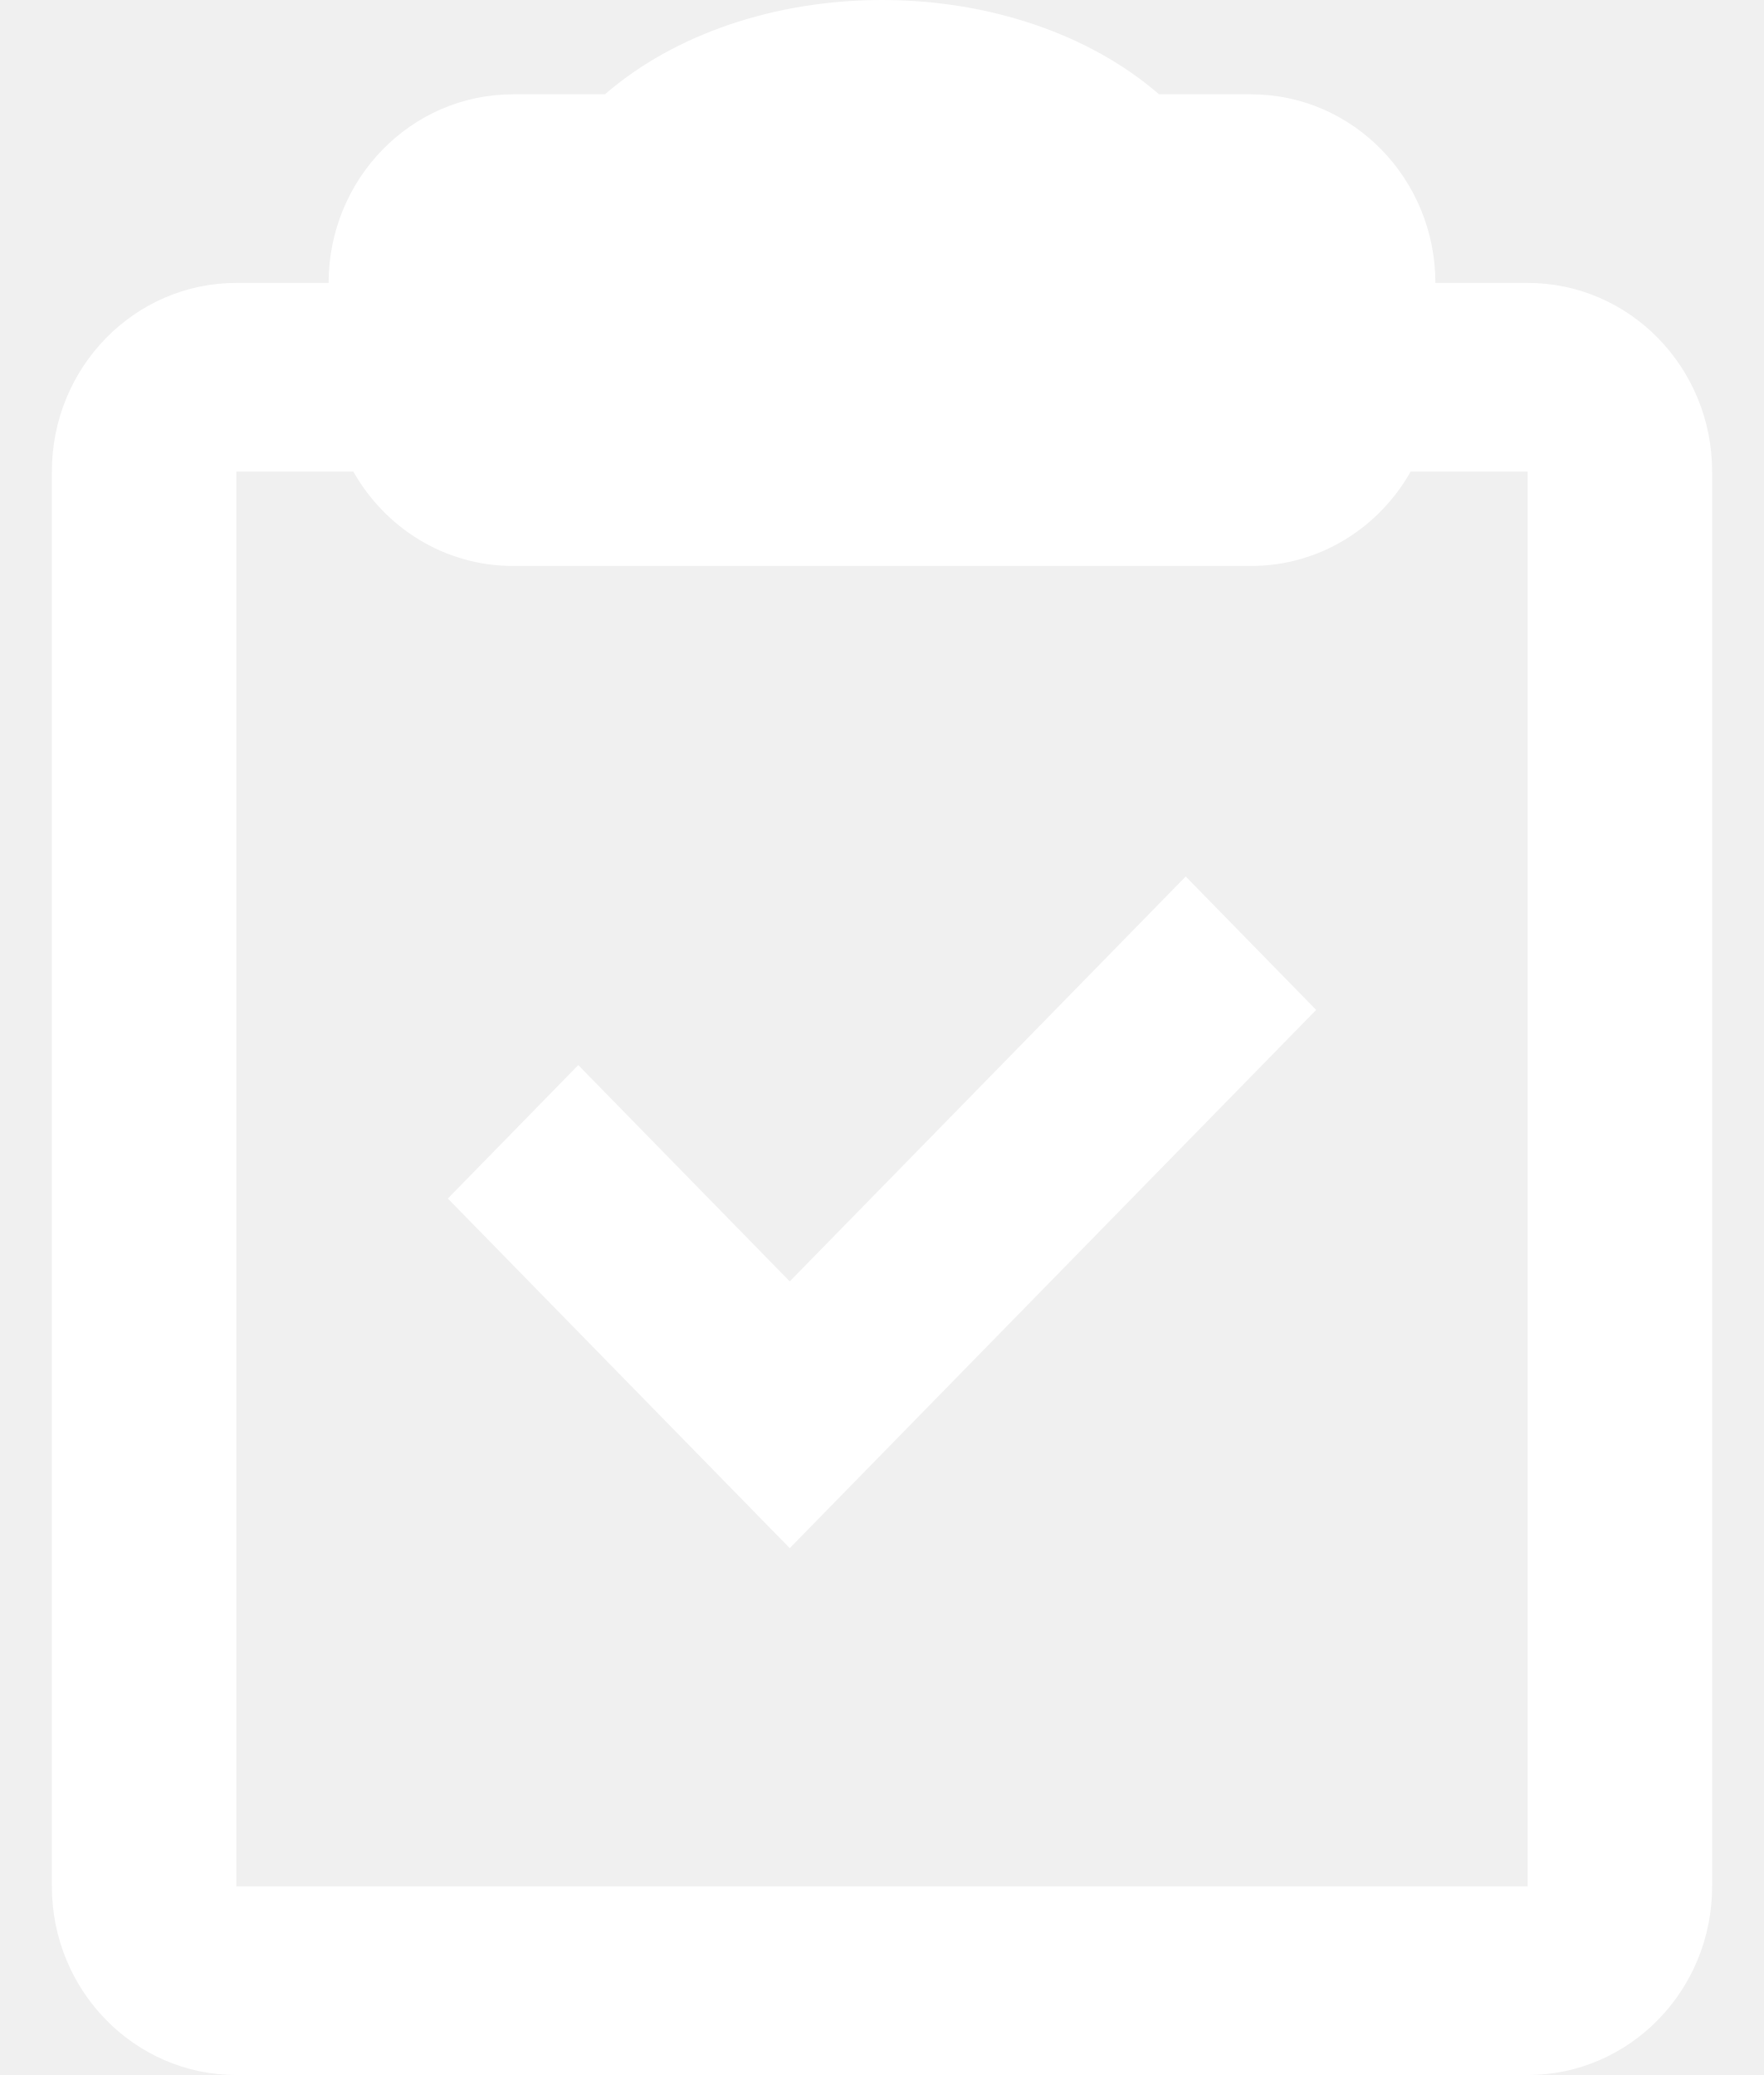
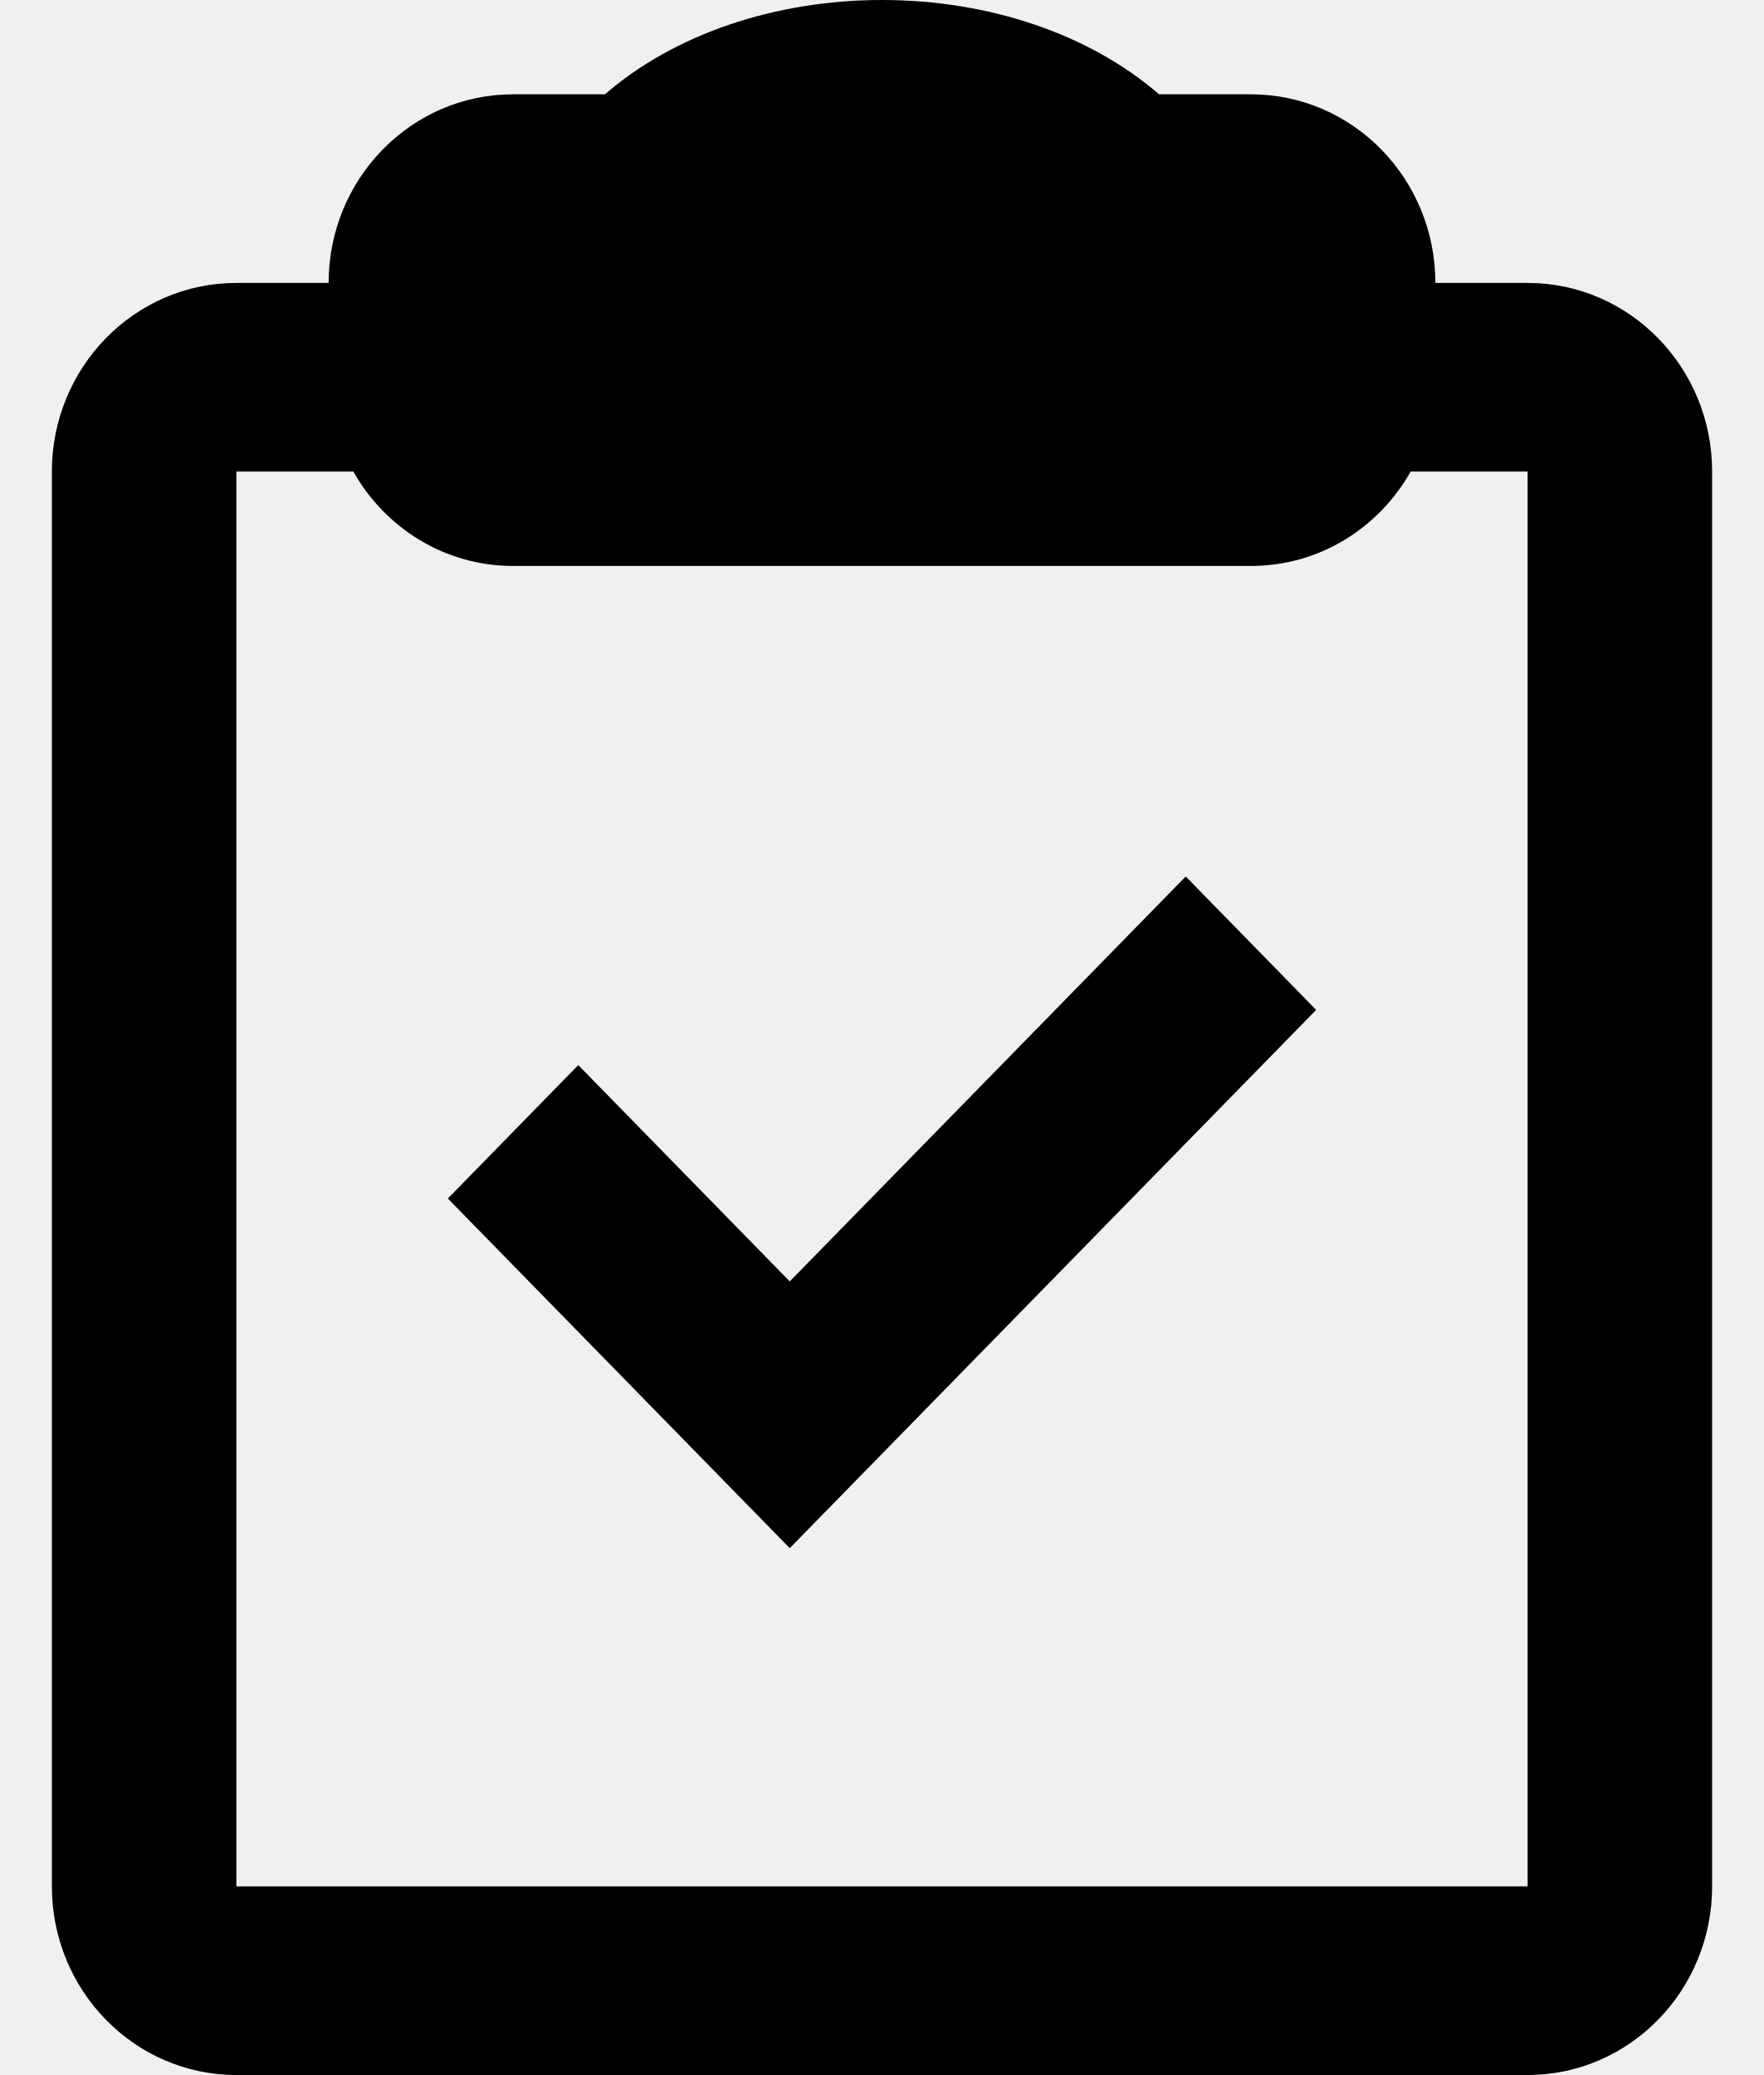
- <svg xmlns="http://www.w3.org/2000/svg" width="17" height="20" viewBox="0 0 17 20" fill="none">
-   <path fill-rule="evenodd" clip-rule="evenodd" d="M8.5 0C7.468 0 6.498 0.33 5.83 0.909H4.944C3.963 0.909 3.167 1.723 3.167 2.727H2.278C1.296 2.727 0.5 3.541 0.5 4.545V18.182C0.5 19.186 1.296 20 2.278 20H14.722C15.704 20 16.5 19.186 16.5 18.182V4.545C16.5 3.541 15.704 2.727 14.722 2.727H13.833C13.833 1.723 13.037 0.909 12.056 0.909H11.17C10.502 0.33 9.532 0 8.5 0ZM13.595 4.545C13.288 5.089 12.714 5.455 12.056 5.455H4.944C4.286 5.455 3.712 5.089 3.405 4.545H2.278V18.182H14.722V4.545H13.595ZM7.611 12.351L11.427 8.448L12.684 9.734L7.611 14.922L4.316 11.552L5.573 10.266L7.611 12.351Z" fill="white" />
+ <svg xmlns="http://www.w3.org/2000/svg" width="17" height="20" viewBox="0 0 17 20">
+   <path fill-rule="evenodd" clip-rule="evenodd" d="M8.5 0C7.468 0 6.498 0.33 5.83 0.909H4.944C3.963 0.909 3.167 1.723 3.167 2.727H2.278C1.296 2.727 0.5 3.541 0.5 4.545V18.182C0.5 19.186 1.296 20 2.278 20H14.722C15.704 20 16.5 19.186 16.5 18.182V4.545C16.5 3.541 15.704 2.727 14.722 2.727H13.833C13.833 1.723 13.037 0.909 12.056 0.909H11.17C10.502 0.33 9.532 0 8.5 0ZM13.595 4.545C13.288 5.089 12.714 5.455 12.056 5.455H4.944C4.286 5.455 3.712 5.089 3.405 4.545H2.278V18.182H14.722V4.545H13.595ZM7.611 12.351L11.427 8.448L12.684 9.734L7.611 14.922L4.316 11.552L5.573 10.266L7.611 12.351Z" />
</svg>
